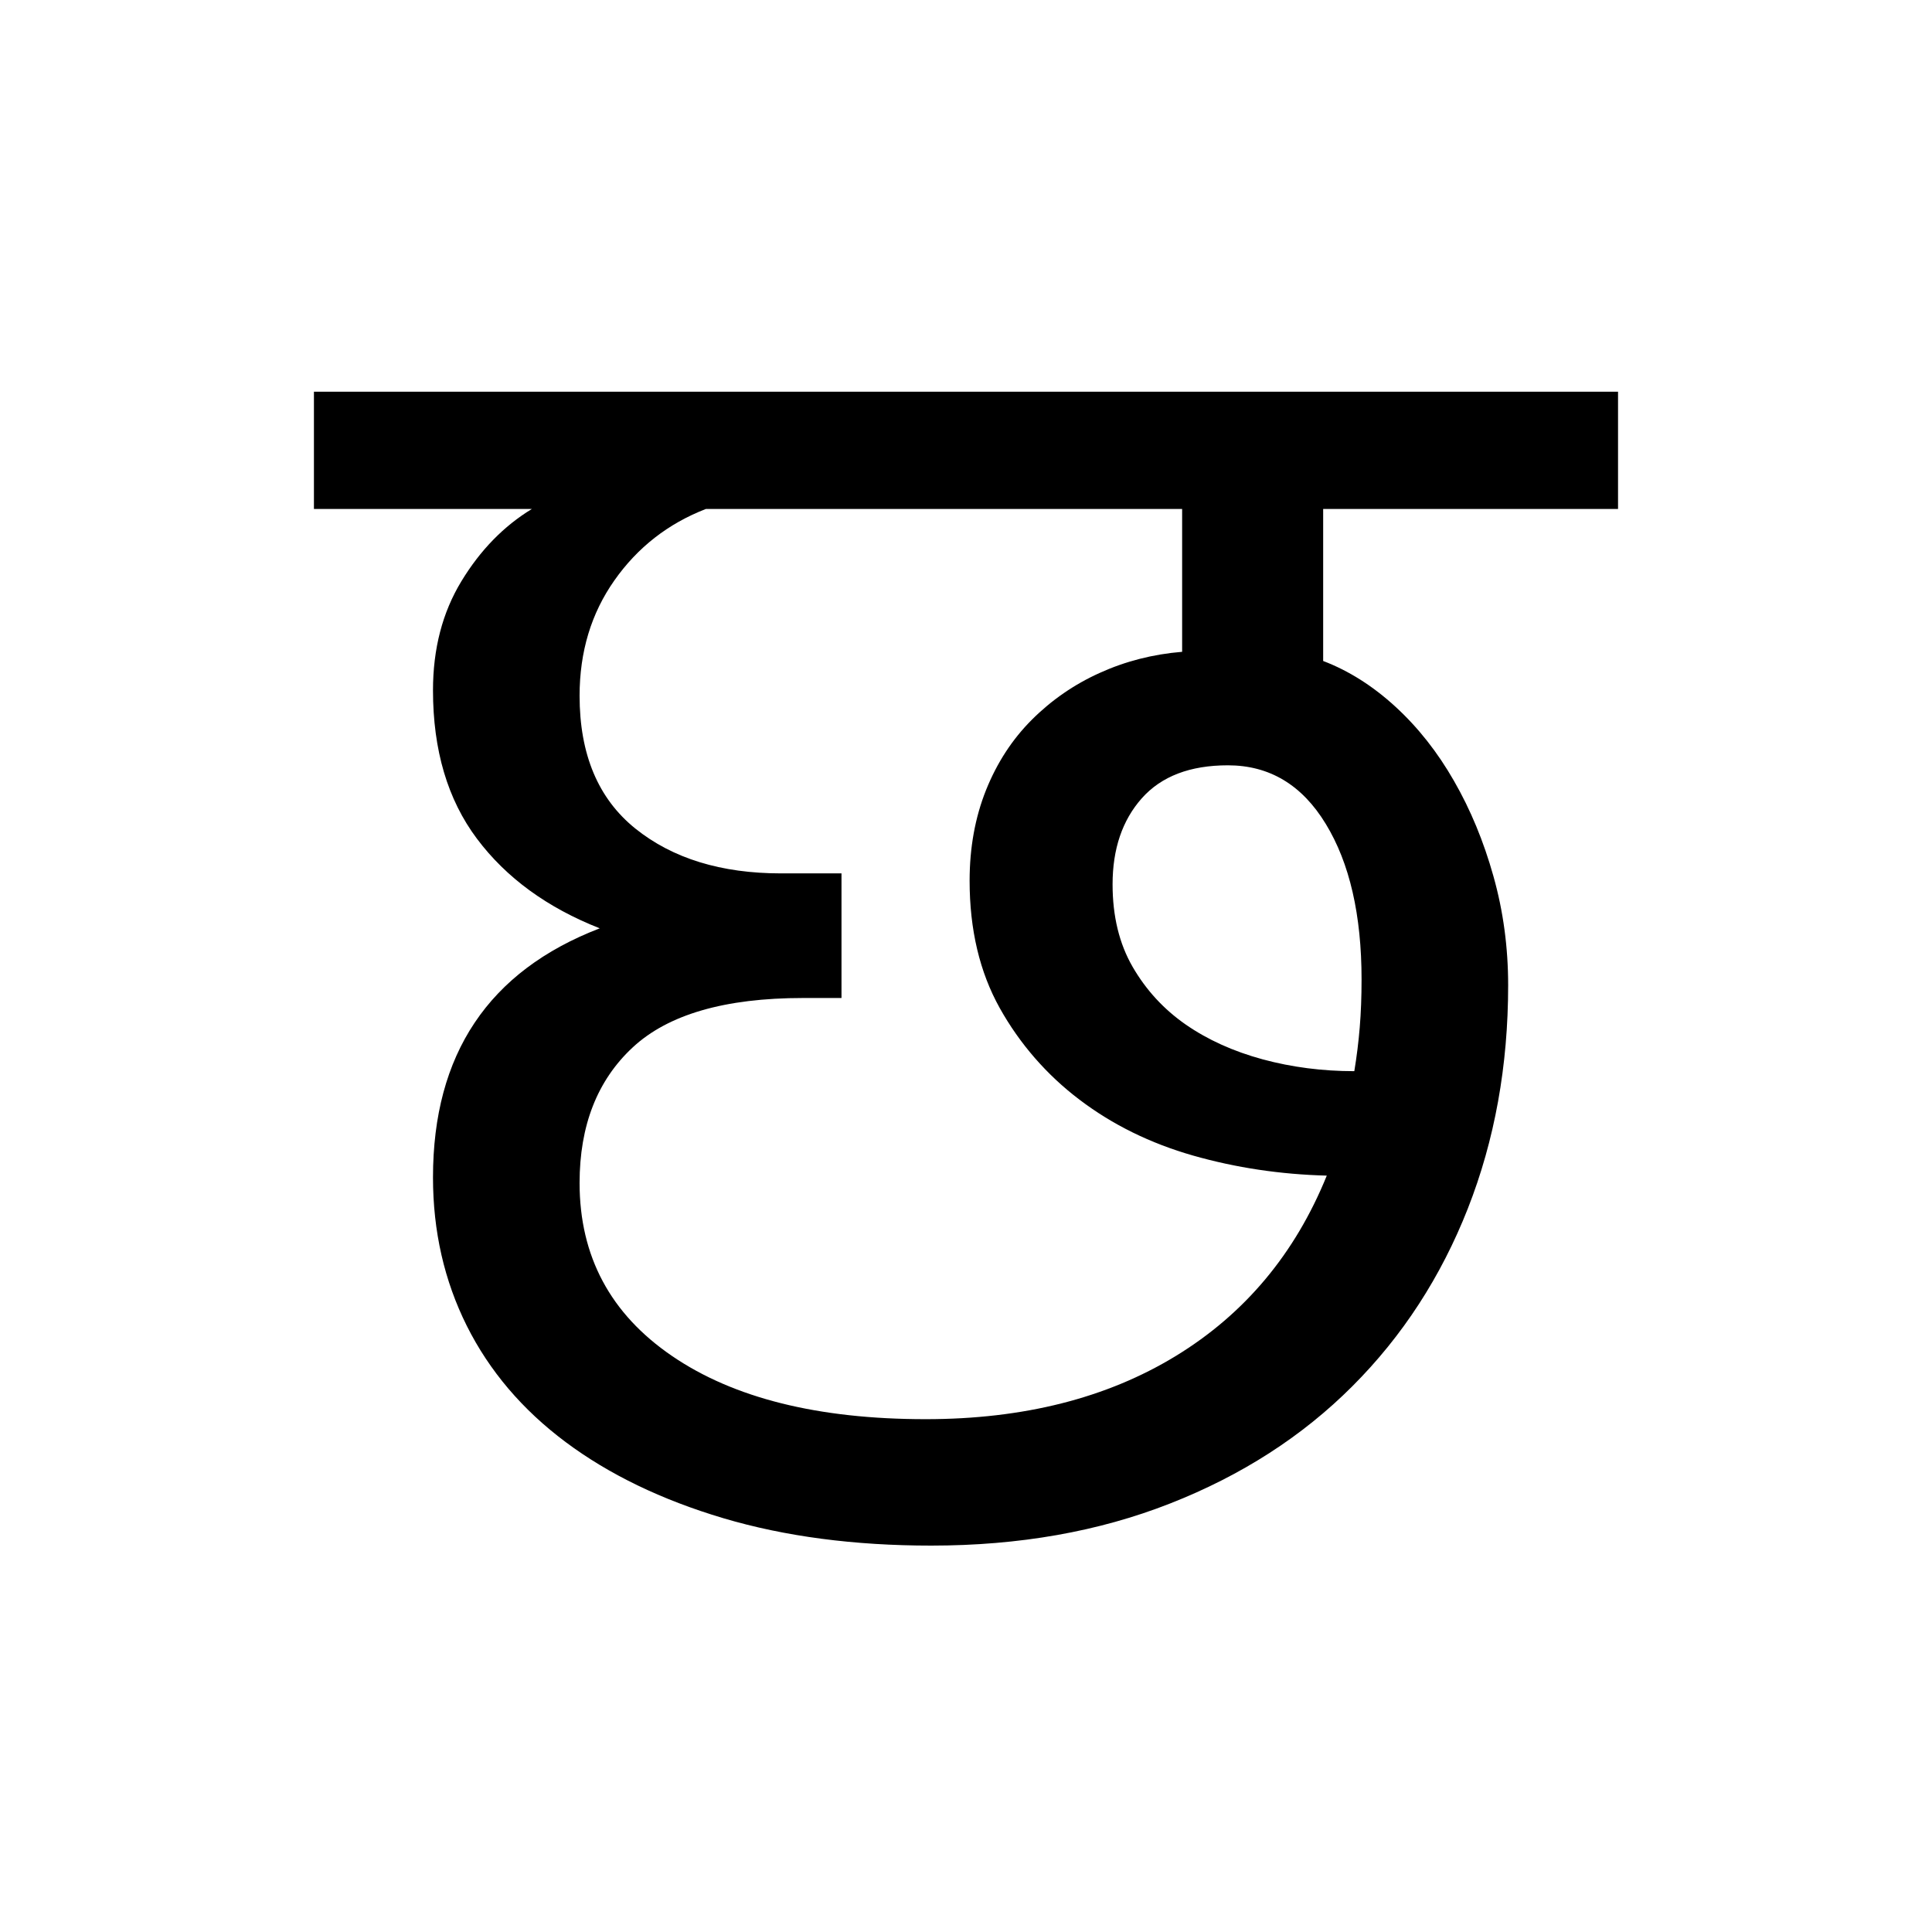
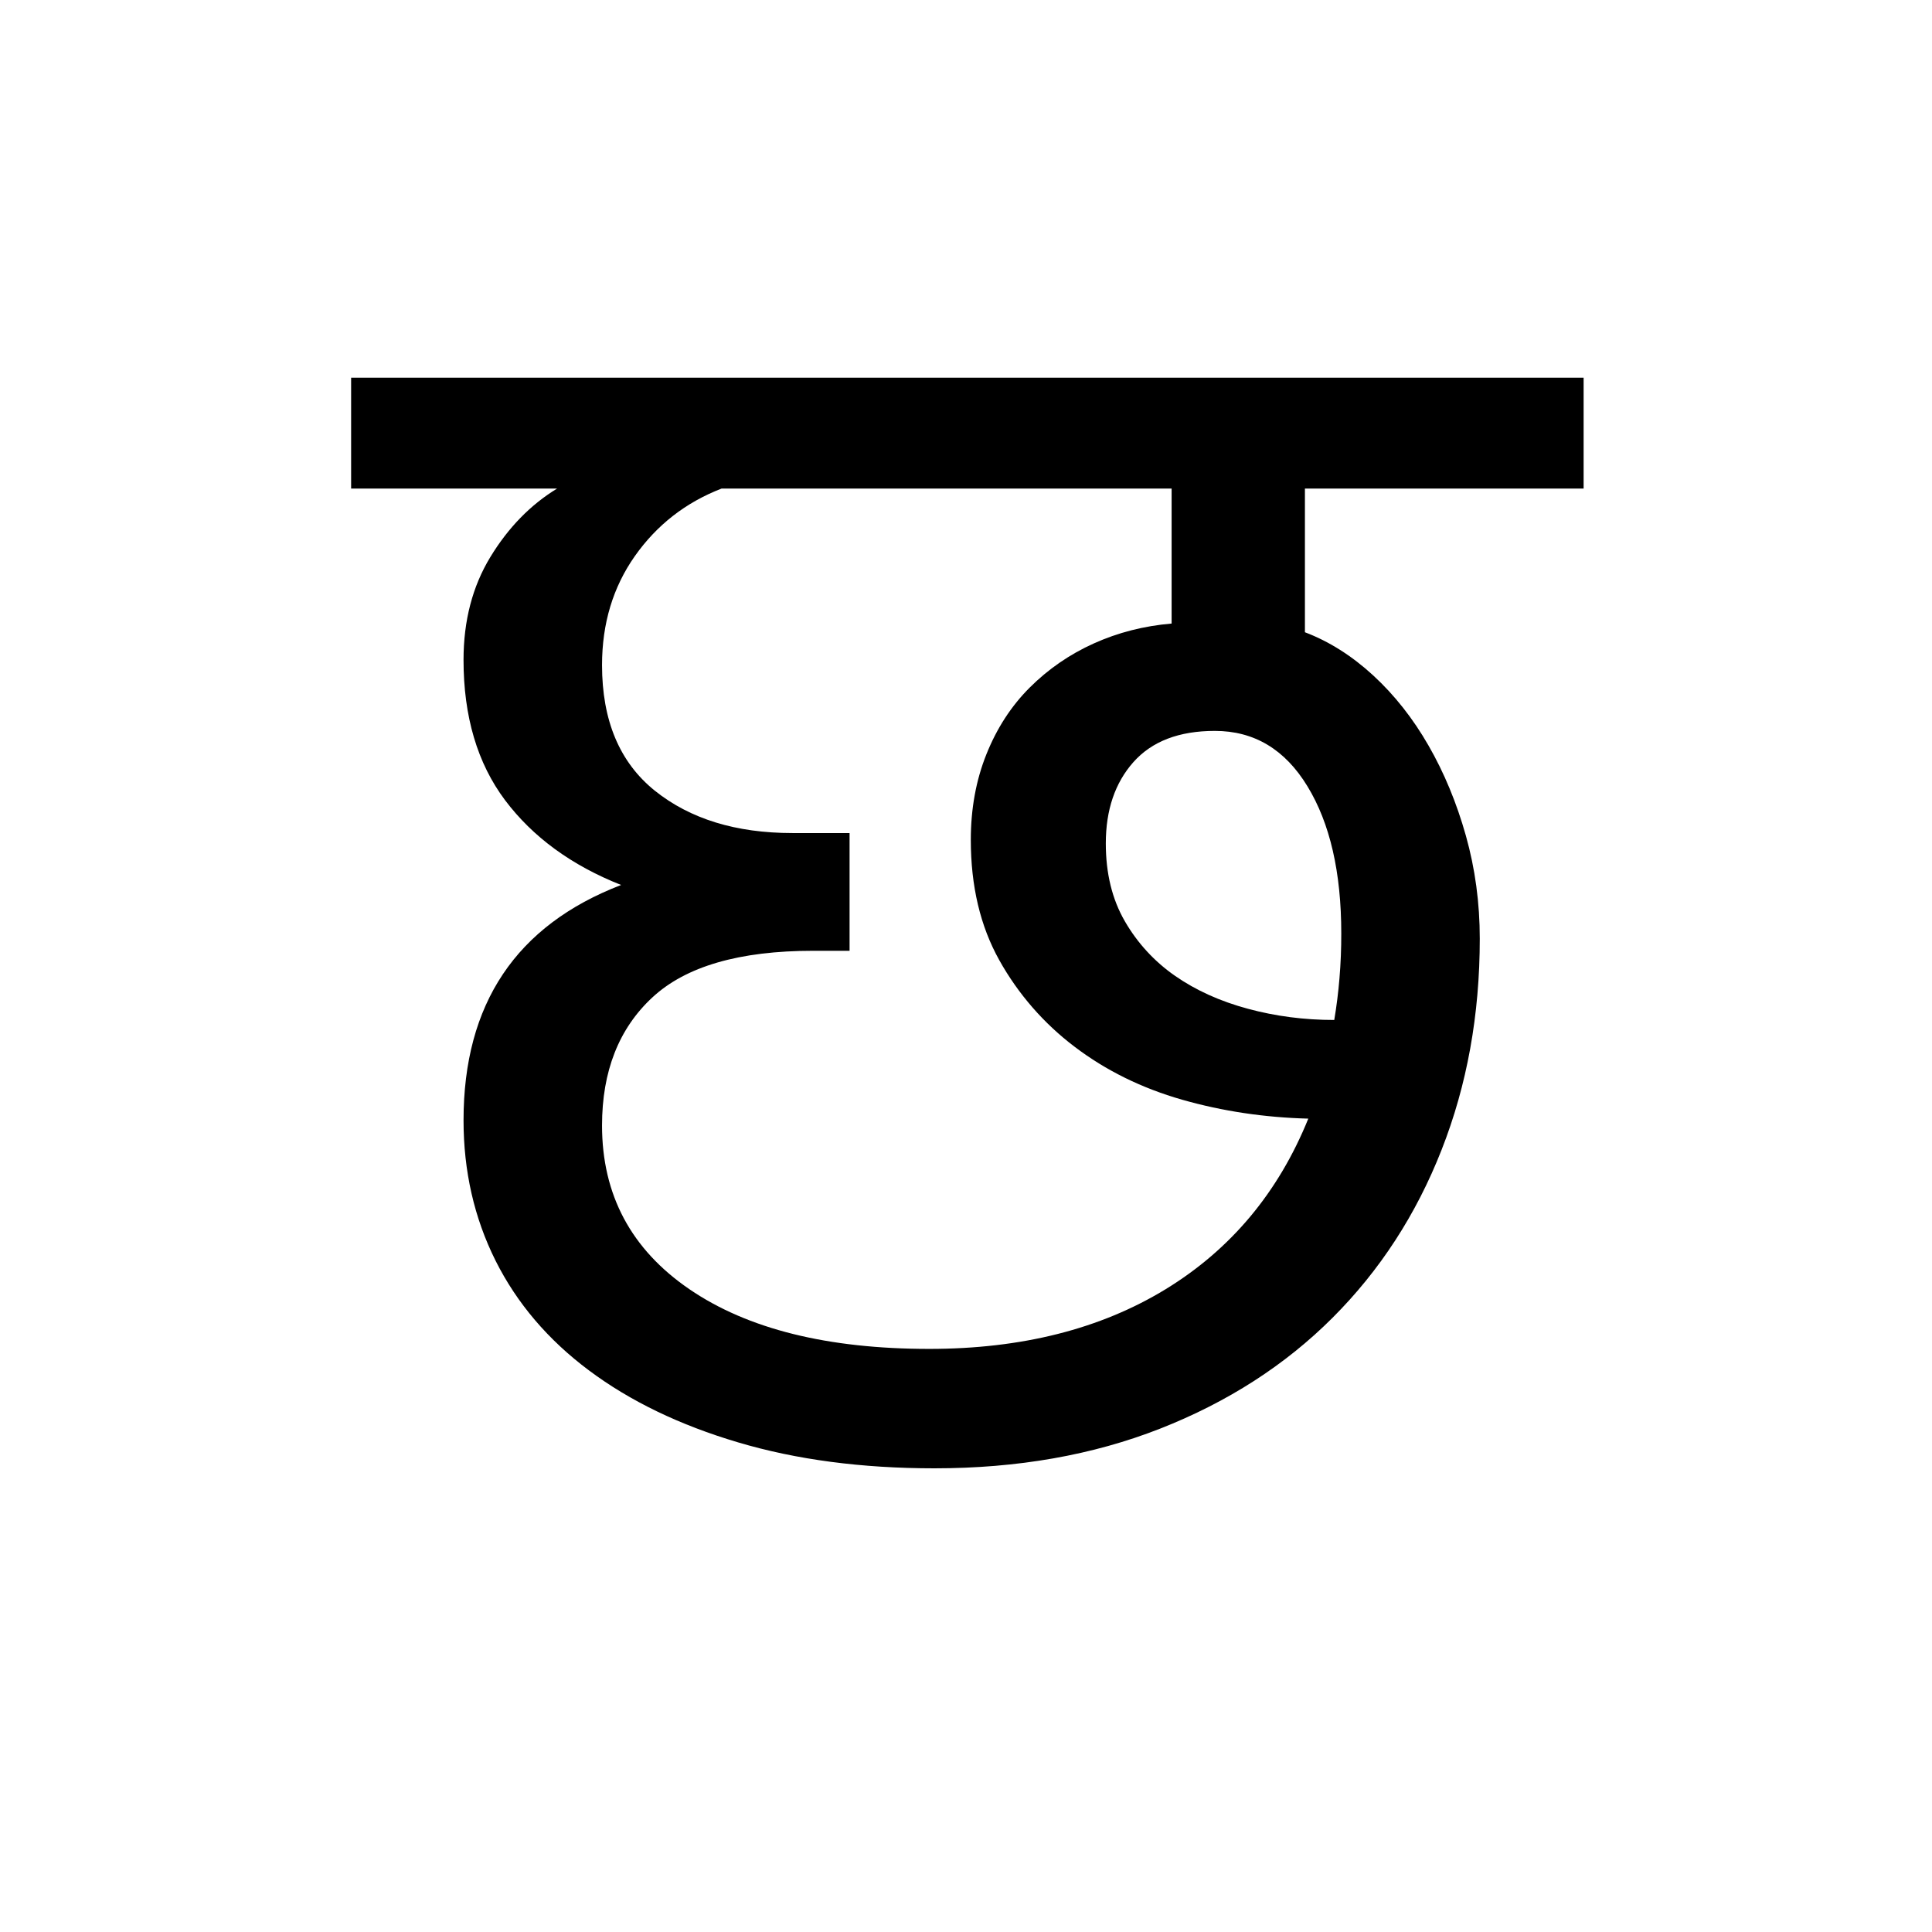
<svg xmlns="http://www.w3.org/2000/svg" xmlns:xlink="http://www.w3.org/1999/xlink" width="250px" height="250px" viewBox="0 0 250 250" y="0px" x="0px" enable-background="new 0 0 250 250">
  <defs>
    <symbol overflow="visible" id="065f4390a">
-       <path d="M-2.375-134.14v-15.173h168.75v15.172h-38.156v19.672c3.312 1.262 6.43 3.235 9.36 5.922 2.925 2.688 5.452 5.89 7.577 9.61 2.133 3.71 3.832 7.812 5.094 12.312 1.27 4.5 1.906 9.203 1.906 14.11 0 10.43-1.742 20.062-5.219 28.906-3.48 8.843-8.46 16.507-14.937 22.984-6.469 6.48-14.328 11.54-23.578 15.172C99.18-1.816 88.875 0 77.5 0c-9.96 0-18.93-1.18-26.906-3.547-7.98-2.375-14.778-5.656-20.39-9.844-5.606-4.187-9.872-9.203-12.798-15.046-2.918-5.844-4.375-12.243-4.375-19.204 0-15.957 7.192-26.703 21.578-32.234-6.804-2.676-12.101-6.54-15.89-11.594-3.793-5.062-5.688-11.46-5.688-19.203 0-5.375 1.223-10.078 3.672-14.11 2.445-4.03 5.488-7.148 9.125-9.359zm84.844 48.109c0-4.27.707-8.18 2.125-11.735 1.426-3.55 3.406-6.586 5.937-9.109a29.488 29.488 0 0 1 8.766-6.047c3.32-1.508 6.879-2.422 10.672-2.734v-18.485H48.344c-4.899 1.899-8.844 4.98-11.844 9.25-3 4.262-4.5 9.235-4.5 14.922 0 7.586 2.406 13.313 7.219 17.188 4.82 3.867 11.101 5.797 18.843 5.797h7.829v16.125h-4.985c-10.117 0-17.465 2.136-22.047 6.406C34.285-60.191 32-54.348 32-46.922c0 9.48 3.988 16.945 11.969 22.39 7.976 5.45 18.914 8.173 32.812 8.173 12.645 0 23.43-2.723 32.36-8.172 8.925-5.446 15.441-13.227 19.546-23.344-6-.156-11.765-1.02-17.296-2.594-5.532-1.582-10.434-3.992-14.704-7.234a38.215 38.215 0 0 1-10.312-11.844c-2.605-4.664-3.906-10.16-3.906-16.484zm50.719 12.797c0-8.375-1.543-15.086-4.625-20.141-3.075-5.063-7.297-7.594-12.672-7.594-4.899 0-8.61 1.422-11.141 4.266-2.523 2.844-3.781 6.558-3.781 11.14 0 4.118.863 7.672 2.594 10.672 1.738 3 4.03 5.493 6.874 7.47 2.844 1.968 6.16 3.468 9.954 4.5 3.789 1.023 7.742 1.53 11.859 1.53.313-1.894.547-3.789.703-5.687.156-1.895.234-3.945.234-6.156zm0 0" />
+       <path d="M-2.234-126.781v-14.344H157.25v14.344h-36.063v18.594c3.133 1.187 6.083 3.054 8.844 5.593 2.758 2.543 5.145 5.57 7.156 9.078 2.02 3.512 3.63 7.399 4.829 11.657 1.195 4.25 1.797 8.687 1.797 13.312 0 9.856-1.649 18.965-4.938 27.328-3.281 8.367-7.984 15.61-14.11 21.735-6.124 6.125-13.558 10.906-22.296 14.343C93.739-1.71 84 0 73.25 0c-9.406 0-17.883-1.117-25.422-3.36-7.543-2.238-13.965-5.335-19.266-9.296-5.304-3.957-9.34-8.696-12.109-14.219-2.762-5.531-4.14-11.582-4.14-18.156 0-15.07 6.796-25.223 20.39-30.453-6.418-2.54-11.422-6.196-15.016-10.97-3.585-4.78-5.375-10.831-5.375-18.155 0-5.07 1.157-9.508 3.47-13.313 2.32-3.812 5.202-6.766 8.64-8.86zm80.187 45.469c0-4.032.672-7.723 2.016-11.079 1.344-3.363 3.207-6.238 5.594-8.625a27.854 27.854 0 0 1 8.296-5.718c3.133-1.414 6.493-2.274 10.079-2.579v-17.468H45.703c-4.637 1.793-8.375 4.703-11.219 8.734-2.836 4.031-4.25 8.734-4.25 14.11 0 7.167 2.274 12.585 6.828 16.25 4.563 3.656 10.5 5.484 17.813 5.484h7.39v15.234h-4.703c-9.554 0-16.496 2.016-20.828 6.047-4.336 4.031-6.5 9.555-6.5 16.563 0 8.968 3.77 16.03 11.313 21.187 7.539 5.149 17.883 7.719 31.031 7.719 11.945 0 22.14-2.57 30.578-7.719 8.438-5.156 14.594-12.515 18.469-22.078-5.668-.145-11.117-.96-16.344-2.453-5.23-1.5-9.86-3.781-13.89-6.844a36.064 36.064 0 0 1-9.75-11.203c-2.461-4.406-3.688-9.594-3.688-15.563zm47.938 12.093c0-7.914-1.461-14.258-4.375-19.031-2.907-4.781-6.903-7.172-11.985-7.172-4.625 0-8.136 1.344-10.531 4.031-2.387 2.688-3.578 6.2-3.578 10.532 0 3.875.82 7.234 2.469 10.078a21.92 21.92 0 0 0 6.5 7.062c2.687 1.867 5.82 3.282 9.406 4.25 3.582.969 7.312 1.453 11.187 1.453.301-1.789.524-3.582.672-5.375a67.29 67.29 0 0 0 .235-5.828zm0 0" />
    </symbol>
  </defs>
-   <use xlink:href="#065f4390a" x="42.998" y="200" />
+   <use xlink:href="#065f4390a" x="47.669" y="190" />
</svg>
